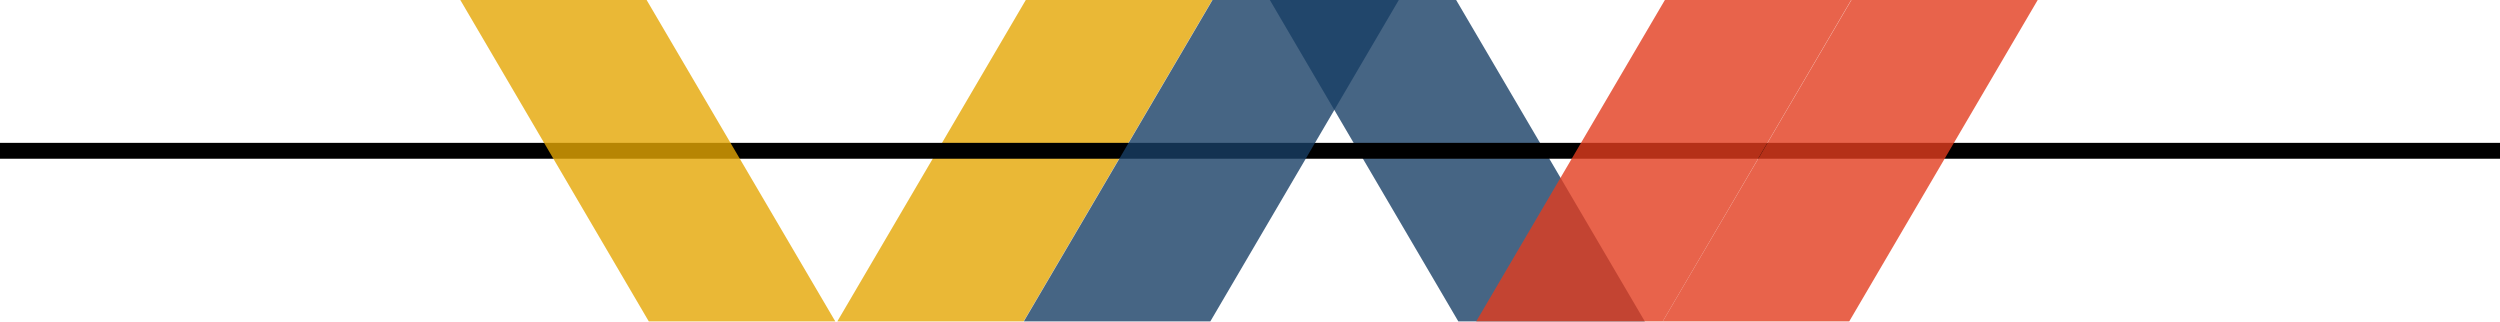
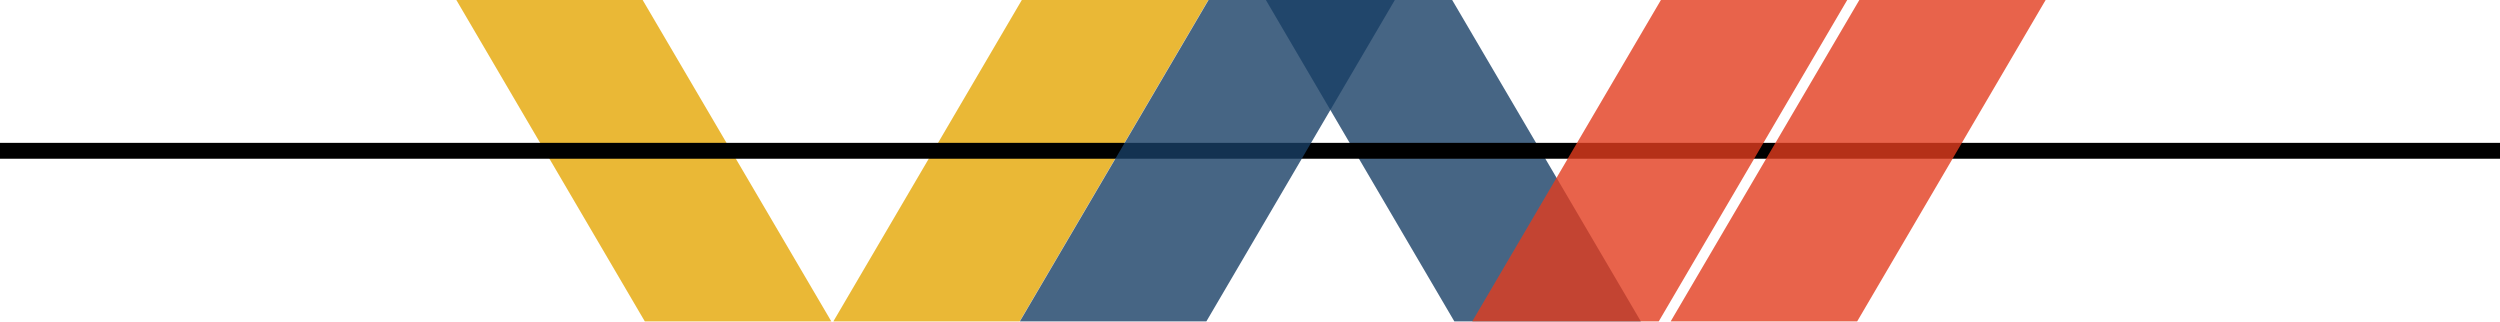
<svg xmlns="http://www.w3.org/2000/svg" width="630" height="81" viewBox="0 0 630 81" fill="none">
-   <path d="M211 81L258.5 -7.06296e-06L305.5 -6.50249e-06L257.948 81L211 81Z" fill="#E5A604" fill-opacity="0.8" />
-   <path d="M320 -1.92102e-06L367.5 81L414.5 81L366.948 9.60511e-06L320 -1.92102e-06Z" fill="#183F66" fill-opacity="0.8" />
+   <path d="M210 81L257.5 -7.06296e-06L304.5 -6.50249e-06L256.948 81L210 81Z" fill="#E5A604" fill-opacity="0.8" />
+   <path d="M319 -1.92102e-06L366.5 81L413.5 81L365.948 9.60511e-06L319 -1.92102e-06Z" fill="#183F66" fill-opacity="0.8" />
+   <path d="M115 -1.92102e-06L162.5 81L209.5 81L161.948 9.60511e-06L115 -1.92102e-06Z" fill="#E5A604" fill-opacity="0.8" />
  <line x1="1.74846e-07" y1="38" x2="630" y2="38" stroke="black" stroke-width="4" />
-   <path d="M116 -1.92102e-06L163.5 81L210.5 81L162.948 9.60511e-06L116 -1.92102e-06Z" fill="#E5A604" fill-opacity="0.8" />
-   <path d="M352.5 -1.92102e-06L305 81L258 81L305.552 9.60511e-06L352.5 -1.92102e-06Z" fill="#183F66" fill-opacity="0.8" />
-   <path d="M513.5 -1.92102e-06L466 81L419 81L466.552 9.60511e-06L513.5 -1.92102e-06Z" fill="#E23D1E" fill-opacity="0.8" />
-   <path d="M466.5 -1.92102e-06L419 81L372 81L419.552 9.60511e-06L466.5 -1.92102e-06Z" fill="#E23D1E" fill-opacity="0.8" />
+   <path d="M351.5 -1.92102e-06L304 81L257 81L304.552 9.60511e-06L351.5 -1.92102e-06Z" fill="#183F66" fill-opacity="0.8" />
+   <path d="M515.5 -1.92102e-06L468 81L421 81L468.552 9.60511e-06L515.5 -1.92102e-06Z" fill="#E23D1E" fill-opacity="0.8" />
+   <path d="M465.5 -1.92102e-06L418 81L371 81L418.552 9.60511e-06L465.5 -1.92102e-06Z" fill="#E23D1E" fill-opacity="0.8" />
</svg>
